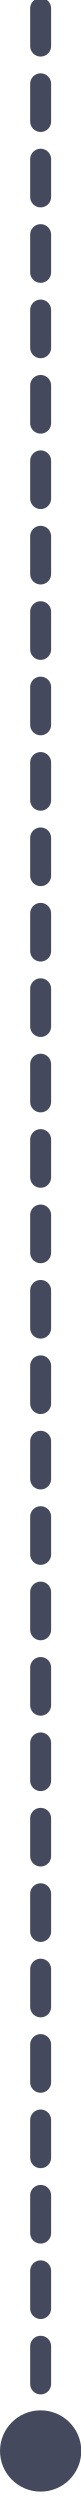
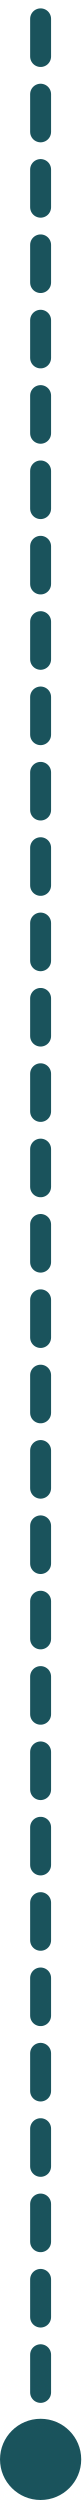
- <svg xmlns="http://www.w3.org/2000/svg" version="1.1" id="Layer_1" x="0px" y="0px" viewBox="0 0 19.3 596.7" style="enable-background:new 0 0 19.3 596.7;" xml:space="preserve">
+ <svg xmlns="http://www.w3.org/2000/svg" version="1.1" id="Layer_1" x="0px" y="0px" viewBox="0 0 19.4 597.2" style="enable-background:new 0 0 19.4 597.2;" xml:space="preserve">
  <style type="text/css">
- 	.st0{fill:#44495E;}
- 	.st1{fill:none;stroke:#44495E;stroke-width:5;stroke-linecap:round;stroke-miterlimit:10;stroke-dasharray:9,9,9,9;}
+ 	.st0{fill:#1A535C;}
+ 	.st1{fill:none;stroke:#1A535C;stroke-width:5;stroke-linecap:round;stroke-miterlimit:10;stroke-dasharray:9,9,9,9;}
</style>
-   <circle class="st0" cx="9.7" cy="585" r="9.7" />
-   <line class="st1" x1="9.7" y1="587" x2="9.7" y2="0" />
+   <circle class="st0" cx="9.7" cy="587.5" r="9.7" />
+   <line class="st1" x1="9.7" y1="589.5" x2="9.7" y2="2.5" />
</svg>
